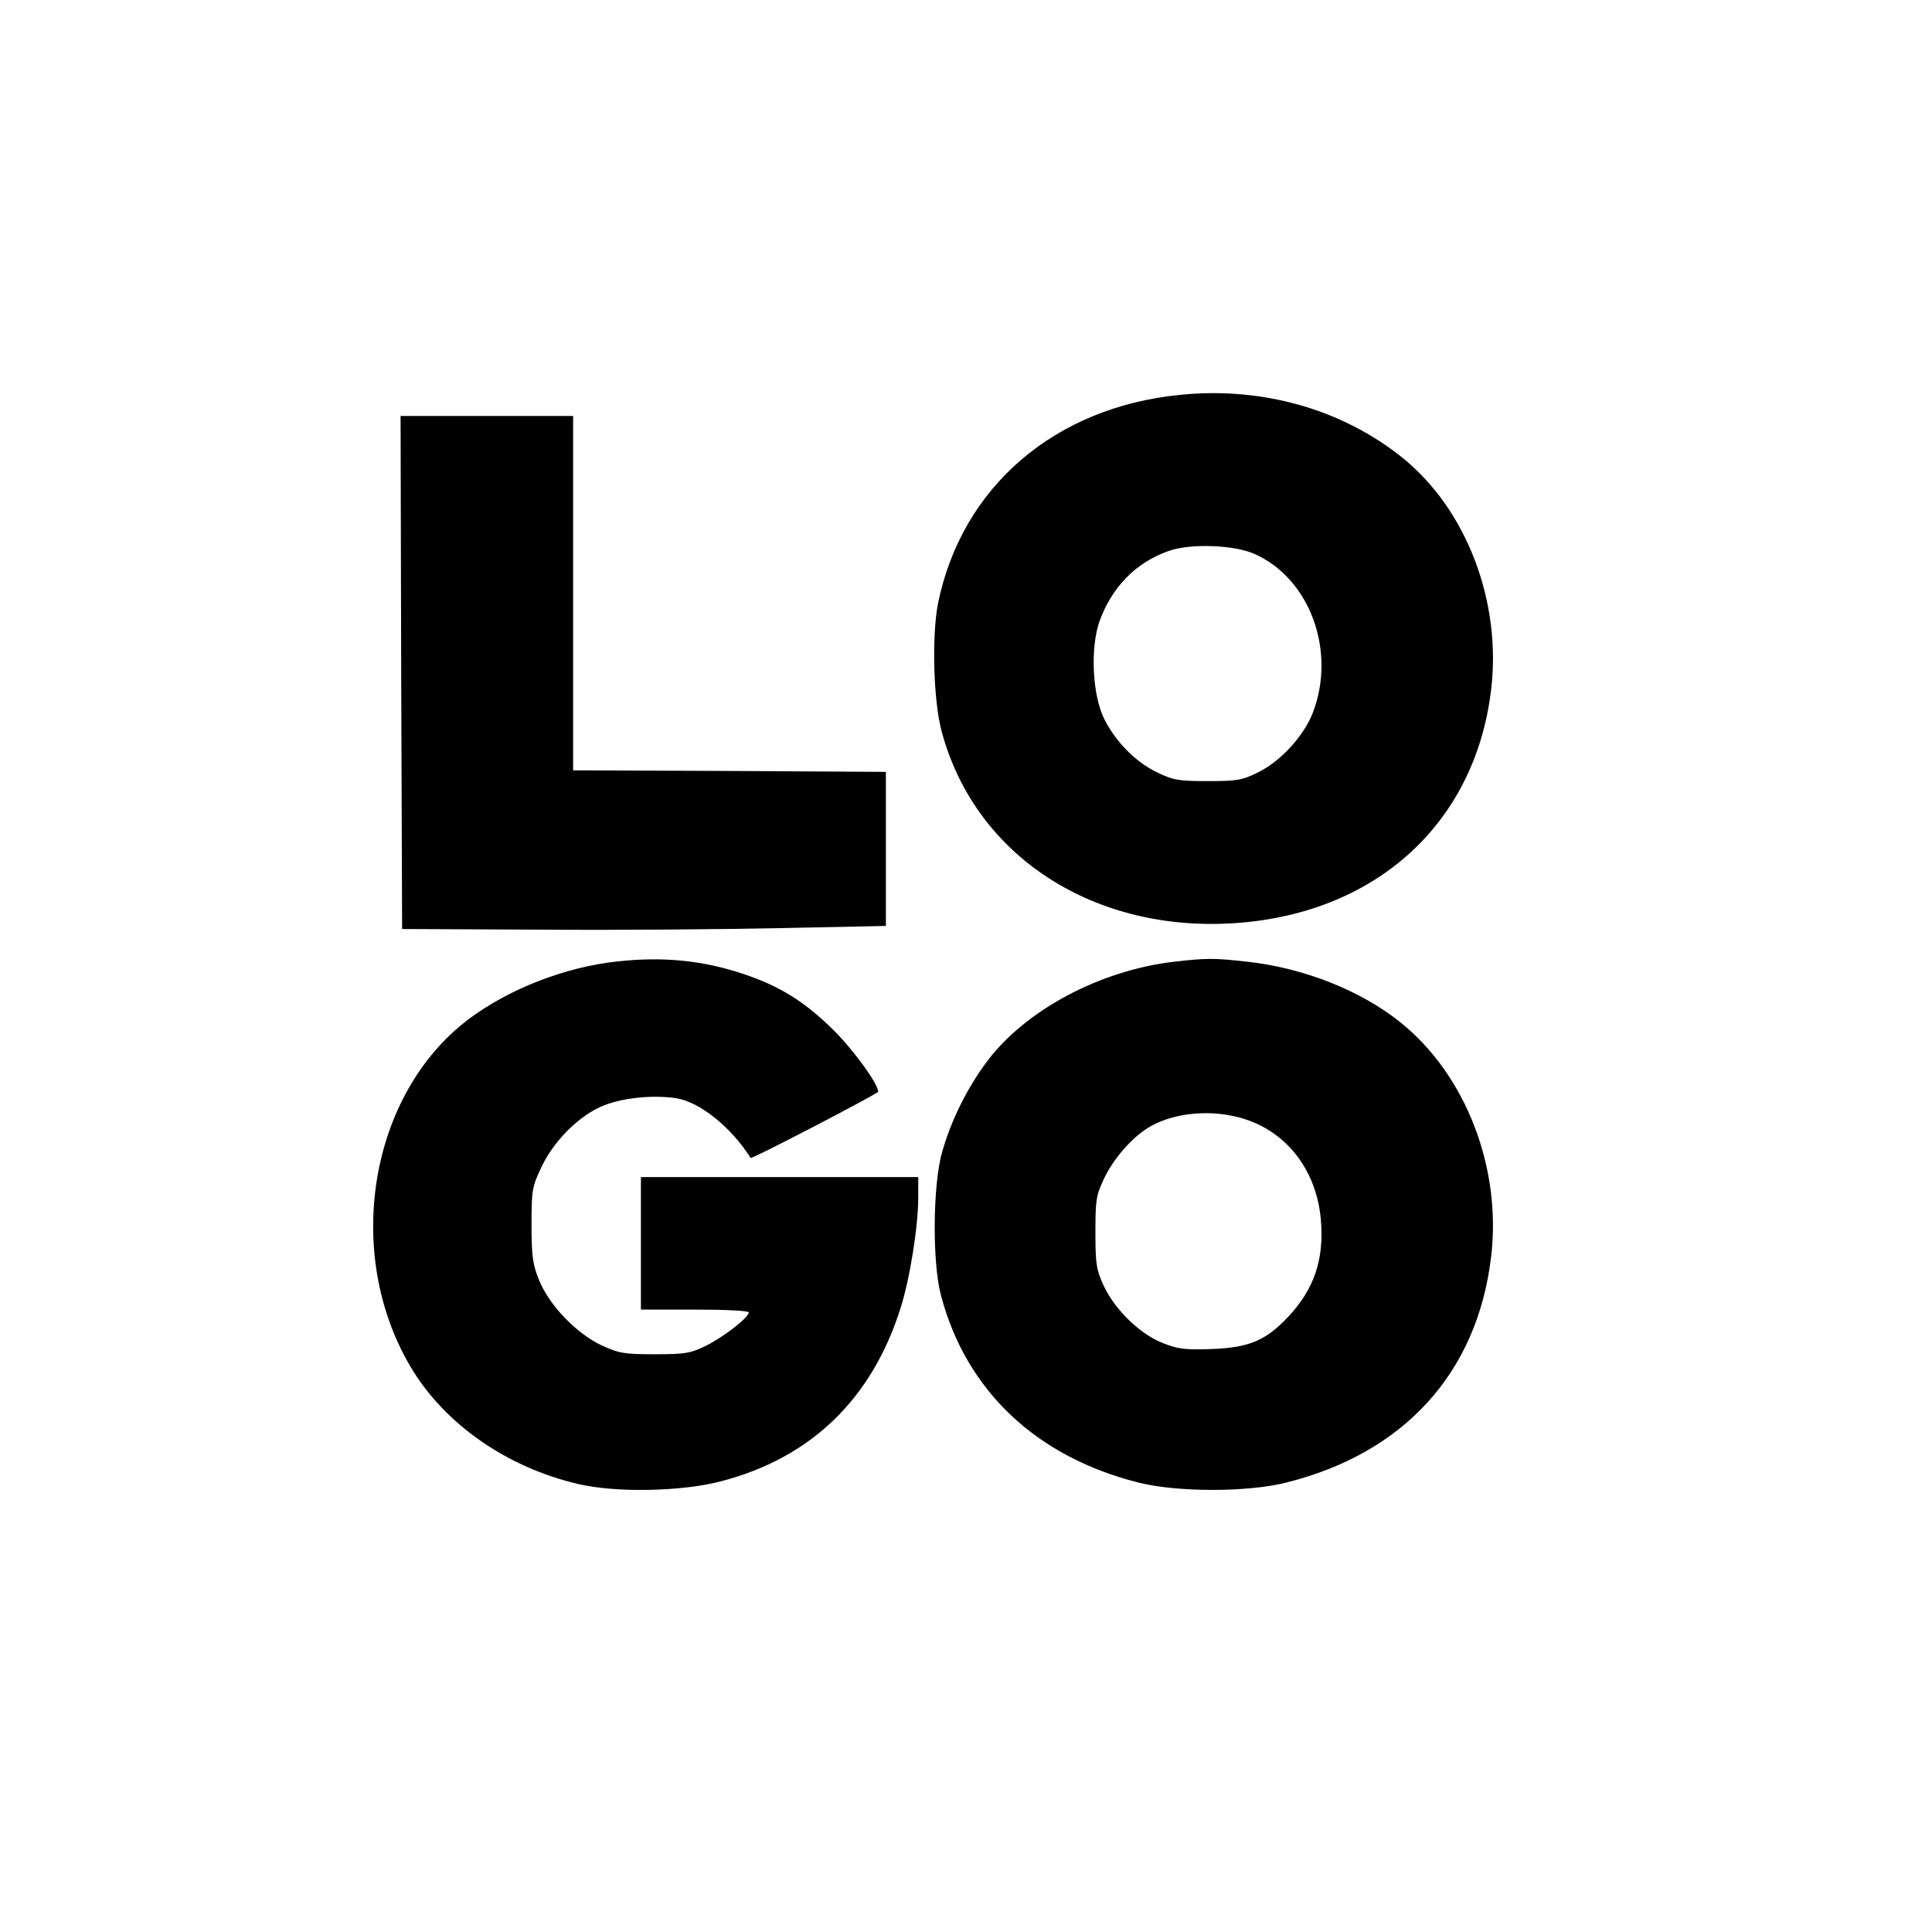
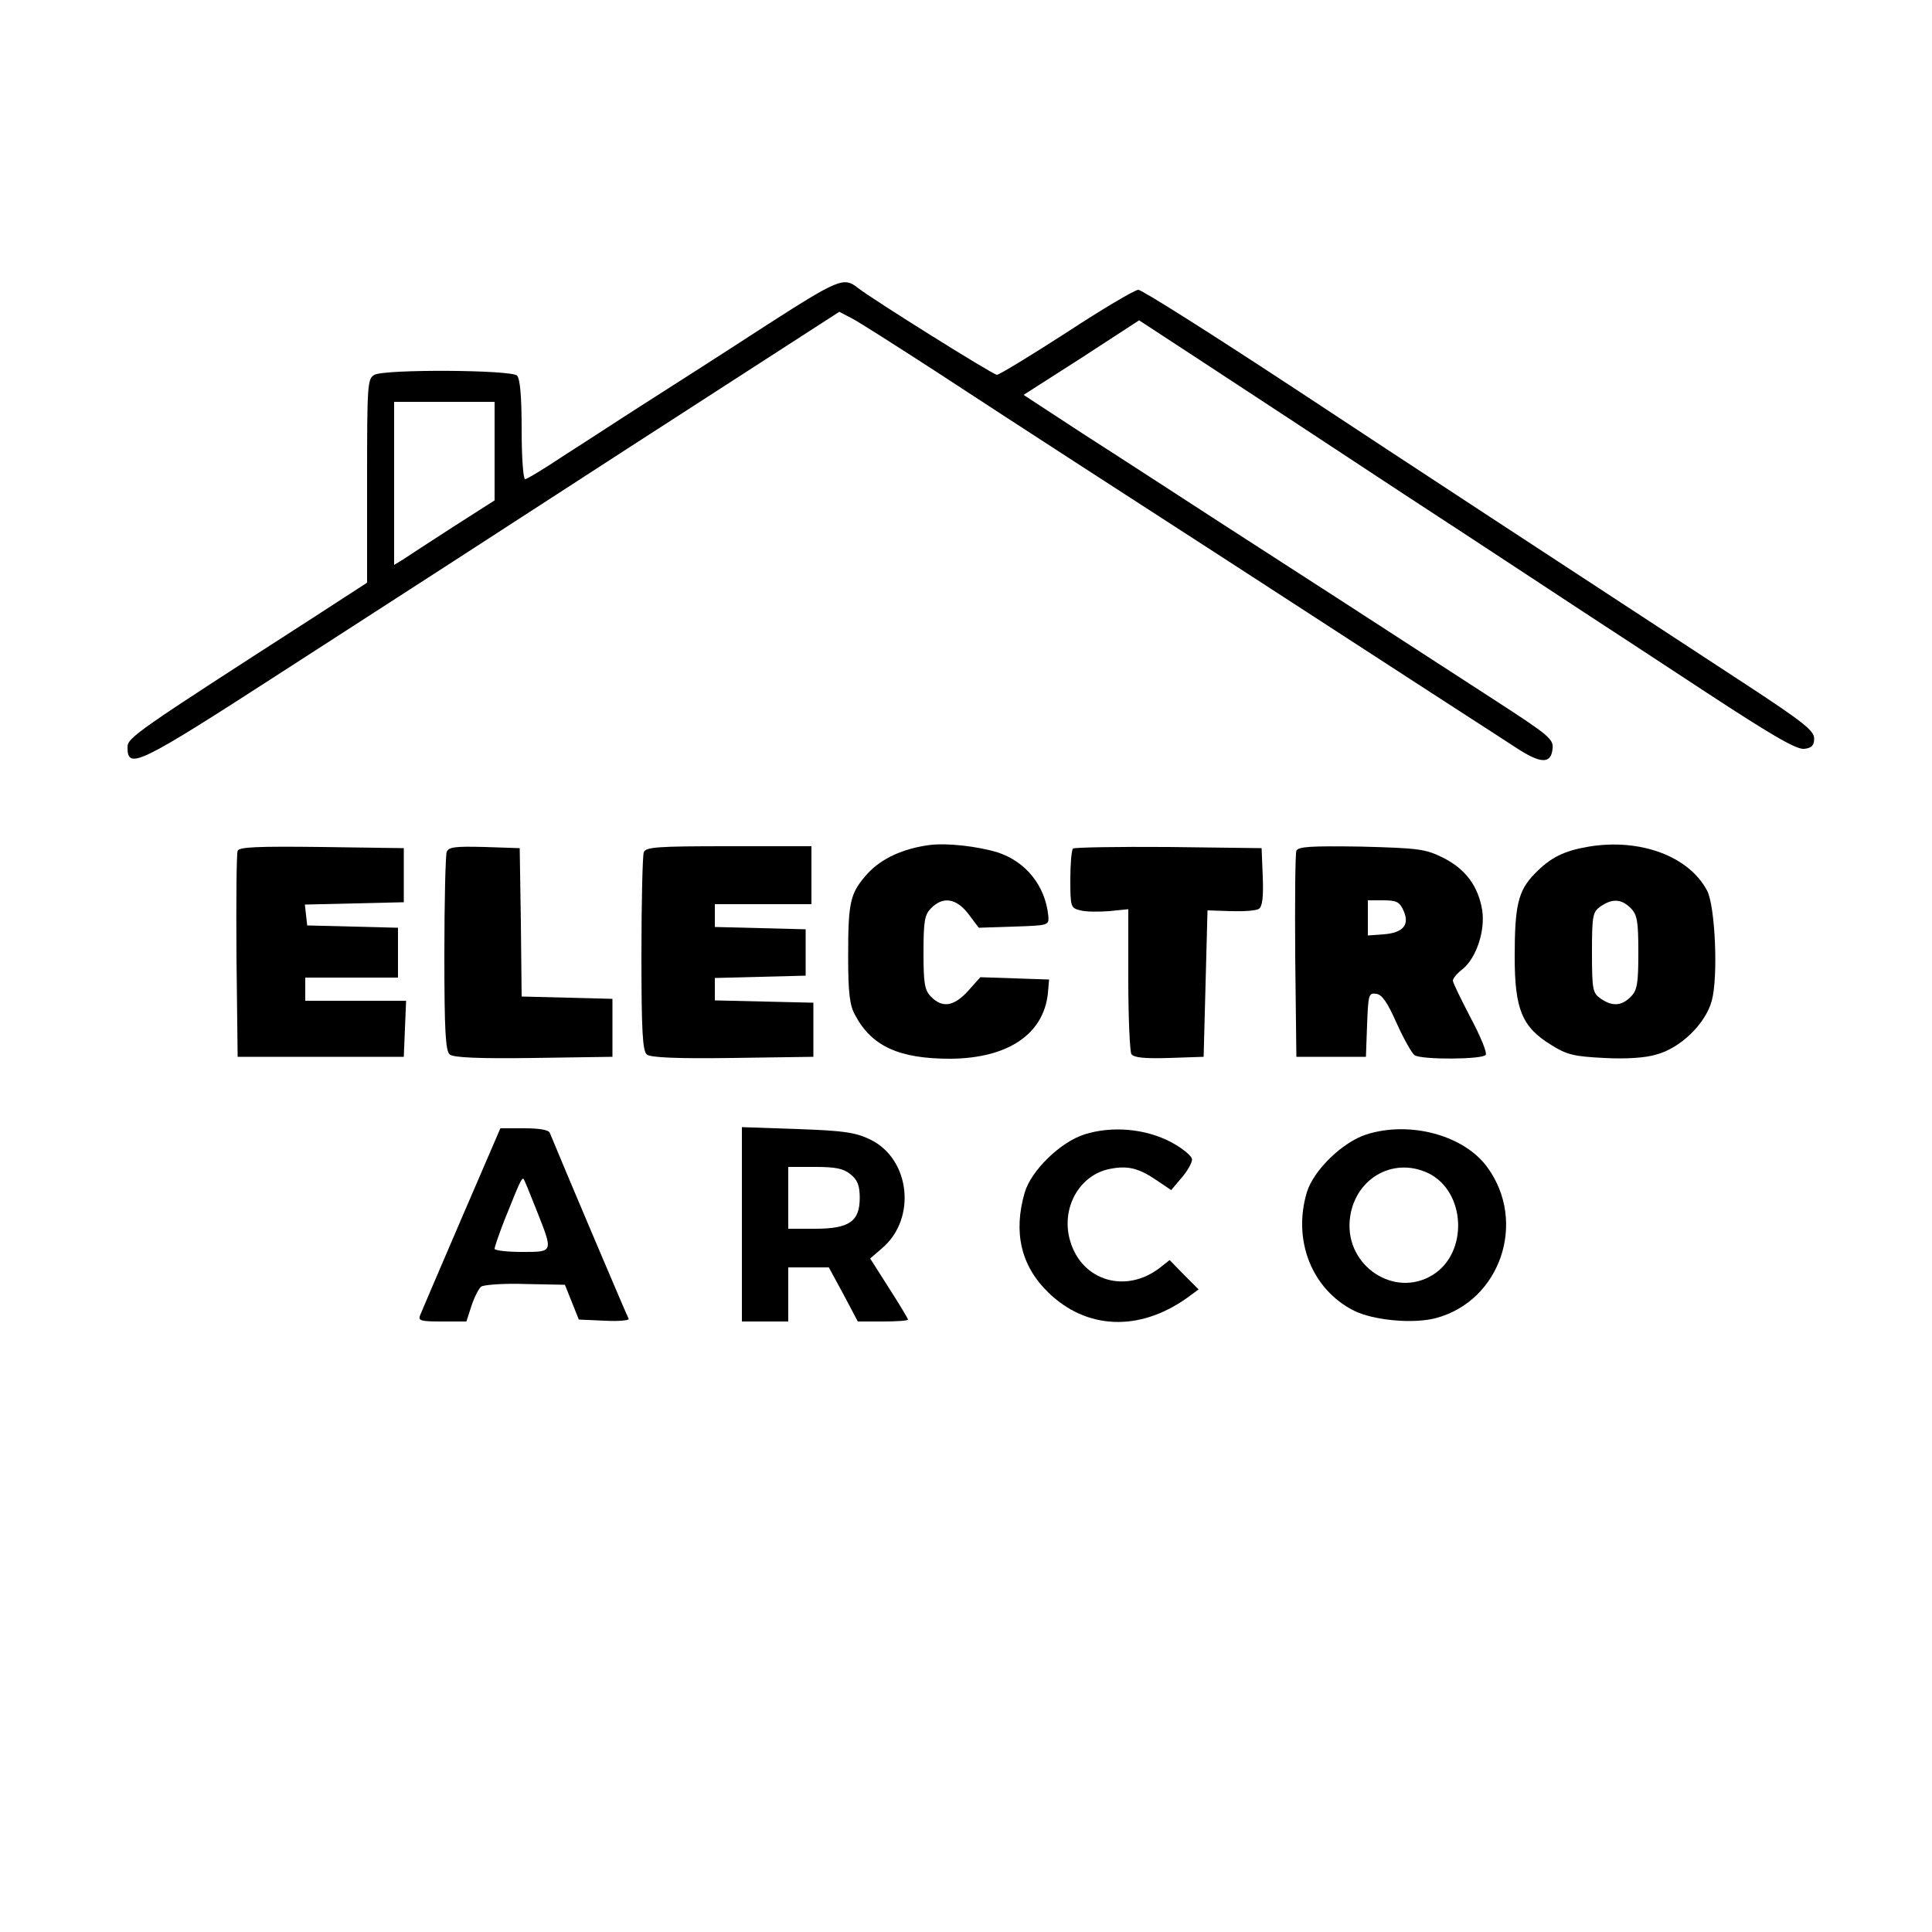
- <svg xmlns="http://www.w3.org/2000/svg" version="1.0" width="627pt" height="627pt" viewBox="0 0 627 627" preserveAspectRatio="xMidYMid meet">
-   <g transform="translate(0,627) scale(0.1,-0.1)" fill="#000000" stroke="none">
-     <path d="M3834 4989 c-411 -39 -713 -299 -790 -678 -20 -104 -15 -311 11 -411 105 -399 480 -650 934 -627 467 24 797 318 850 757 35 286 -79 586 -287 754 -195 157 -453 231 -718 205z m238 -517 c179 -80 265 -314 189 -514 -29 -76 -105 -159 -179 -195 -51 -25 -67 -28 -162 -28 -93 0 -112 3 -162 27 -71 33 -138 101 -175 176 -38 78 -45 228 -15 315 40 111 117 191 225 229 70 25 212 20 279 -10z" />
-     <path d="M1302 4088 l3 -833 445 -2 c245 -2 598 1 785 5 l340 7 0 250 0 250 -507 3 -508 2 0 575 0 575 -280 0 -280 0 2 -832z" />
-     <path d="M2005 3150 c-171 -18 -355 -90 -486 -189 -320 -243 -405 -757 -187 -1126 109 -185 312 -327 544 -381 121 -29 337 -25 465 9 291 76 489 267 582 563 30 95 57 264 57 358 l0 66 -450 0 -450 0 0 -215 0 -215 175 0 c100 0 175 -4 175 -9 0 -17 -83 -81 -140 -109 -50 -24 -66 -27 -165 -27 -100 0 -116 3 -173 29 -81 38 -171 131 -203 213 -20 49 -24 76 -24 178 0 114 2 123 31 185 39 84 117 163 191 197 62 29 167 41 247 29 77 -12 179 -94 242 -194 3 -5 414 209 414 215 0 25 -78 133 -144 199 -94 93 -175 144 -296 184 -130 43 -256 56 -405 40z" />
-     <path d="M3811 3149 c-241 -28 -483 -157 -608 -324 -63 -84 -116 -190 -145 -292 -31 -106 -33 -360 -4 -468 82 -309 310 -524 643 -607 125 -31 351 -31 475 0 384 95 622 356 667 732 35 288 -81 591 -294 762 -128 103 -314 177 -498 197 -107 12 -130 12 -236 0z m200 -503 c156 -36 263 -168 276 -339 10 -126 -23 -221 -105 -309 -73 -78 -127 -101 -247 -106 -85 -3 -109 -1 -158 18 -75 28 -158 108 -195 187 -24 53 -27 69 -27 173 0 105 2 120 28 175 29 62 89 132 143 165 72 45 187 60 285 36z" />
+ <svg xmlns="http://www.w3.org/2000/svg" version="1.0" width="500pt" height="500pt" viewBox="0 0 500 500" preserveAspectRatio="xMidYMid meet">
+   <g transform="translate(0,500) scale(0.1,-0.1)" fill="#000000" stroke="none">
+     <path d="M1983 4158 c-103 -67 -242 -156 -308 -198 -66 -42 -162 -105 -214 -138 -51 -34 -97 -62 -102 -62 -5 0 -9 58 -9 128 0 86 -4 132 -12 140 -15 15 -340 17 -369 2 -18 -10 -19 -24 -19 -274 l0 -264 -145 -94 c-455 -293 -475 -307 -475 -332 0 -59 27 -46 403 197 199 128 604 390 900 582 l539 348 31 -16 c18 -9 115 -71 217 -137 226 -148 514 -334 760 -493 102 -66 268 -174 370 -240 102 -66 214 -139 250 -162 36 -23 91 -59 122 -79 65 -43 92 -44 96 -4 3 25 -9 35 -148 125 -308 200 -511 331 -708 458 -111 72 -271 176 -357 231 l-156 102 150 96 149 97 159 -104 c87 -57 325 -213 528 -347 204 -133 413 -271 465 -305 52 -34 196 -128 319 -209 168 -110 230 -146 250 -144 20 2 26 9 26 27 0 20 -29 43 -177 140 -538 352 -841 550 -1179 773 -207 136 -384 248 -393 248 -9 0 -92 -49 -185 -110 -93 -60 -175 -110 -181 -110 -10 0 -320 194 -360 225 -36 29 -50 23 -237 -97z m-703 -325 l0 -128 -108 -69 c-59 -38 -117 -76 -129 -84 l-23 -14 0 211 0 211 130 0 130 0 0 -127z" />
+     <path d="M2405 2813 c-68 -9 -124 -35 -159 -73 -46 -51 -51 -72 -51 -215 0 -95 4 -127 18 -152 43 -81 114 -113 246 -113 149 1 242 63 253 170 l3 35 -89 3 -89 3 -32 -36 c-37 -40 -66 -44 -95 -15 -17 17 -20 33 -20 115 0 82 3 98 20 115 31 31 65 25 96 -15 l27 -36 91 3 c90 3 91 3 89 28 -8 78 -58 140 -131 164 -53 16 -132 25 -177 19z" />
+     <path d="M4112 2809 c-65 -11 -99 -28 -140 -70 -43 -44 -52 -82 -52 -215 0 -136 19 -182 94 -228 41 -26 60 -30 137 -34 56 -3 107 0 136 9 63 17 127 80 143 139 17 61 9 245 -12 285 -47 89 -173 136 -306 114z m108 -159 c17 -17 20 -33 20 -115 0 -82 -3 -98 -20 -115 -24 -24 -48 -25 -78 -4 -20 14 -22 23 -22 119 0 96 2 105 22 119 30 21 54 20 78 -4z" />
+     <path d="M615 2798 c-3 -8 -4 -130 -3 -273 l3 -260 215 0 215 0 3 73 3 72 -131 0 -130 0 0 30 0 30 120 0 120 0 0 65 0 64 -117 3 -118 3 -3 27 -3 27 128 3 128 3 0 70 0 70 -213 3 c-166 2 -214 0 -217 -10z" />
+     <path d="M1156 2795 c-3 -9 -6 -128 -6 -265 0 -198 3 -250 14 -259 9 -8 75 -11 217 -9 l204 3 0 75 0 75 -117 3 -118 3 -2 192 -3 192 -91 3 c-77 2 -93 0 -98 -13z" />
+     <path d="M1666 2794 c-3 -9 -6 -127 -6 -264 0 -198 3 -250 14 -259 9 -8 77 -11 222 -9 l209 3 0 70 0 70 -127 3 -128 3 0 29 0 29 118 3 117 3 0 60 0 60 -117 3 -118 3 0 29 0 30 125 0 125 0 0 75 0 75 -214 0 c-186 0 -215 -2 -220 -16z" />
+     <path d="M2777 2804 c-4 -4 -7 -40 -7 -80 0 -71 1 -74 26 -80 14 -4 47 -4 75 -2 l49 5 0 -181 c0 -100 4 -187 8 -194 6 -9 33 -12 98 -10 l89 3 5 189 5 190 60 -2 c33 -1 66 1 73 6 9 6 12 30 10 83 l-3 74 -241 3 c-132 1 -243 -1 -247 -4z" />
+     <path d="M3355 2798 c-3 -7 -4 -130 -3 -273 l3 -260 90 0 90 0 3 83 c3 78 4 83 24 80 15 -2 29 -23 53 -77 18 -40 39 -77 46 -82 20 -12 176 -11 184 1 4 6 -14 49 -39 96 -25 48 -46 91 -46 96 0 6 11 19 24 29 36 28 60 99 52 153 -10 62 -43 107 -101 136 -46 23 -63 25 -212 29 -131 2 -164 0 -168 -11z m277 -154 c17 -37 0 -58 -51 -62 l-41 -3 0 45 0 46 40 0 c34 0 42 -4 52 -26z" />
+     <path d="M1195 1848 c-55 -128 -103 -240 -107 -250 -7 -16 -1 -18 56 -18 l63 0 13 40 c7 22 19 45 25 50 6 5 58 9 115 7 l102 -2 18 -45 18 -45 67 -3 c37 -2 65 1 62 5 -4 6 -181 424 -204 481 -3 8 -27 12 -67 12 l-61 0 -100 -232z m194 19 c43 -109 44 -107 -39 -107 -38 0 -70 4 -70 8 0 5 11 37 25 73 39 97 45 112 50 108 2 -2 17 -39 34 -82z" />
+     <path d="M1920 1831 l0 -251 60 0 60 0 0 70 0 70 53 0 52 0 38 -70 37 -70 65 0 c36 0 65 2 65 5 0 2 -22 39 -49 81 l-49 77 30 26 c91 76 74 232 -30 282 -37 18 -68 23 -188 27 l-144 5 0 -252z m281 130 c18 -14 24 -29 24 -61 0 -61 -27 -80 -116 -80 l-69 0 0 80 0 80 69 0 c53 0 74 -4 92 -19z" />
+     <path d="M2806 2064 c-62 -20 -137 -93 -154 -150 -30 -103 -10 -190 61 -259 99 -96 235 -102 359 -14 l30 22 -38 38 -37 38 -24 -19 c-88 -69 -202 -36 -233 67 -26 85 23 173 103 188 46 9 74 2 121 -30 l37 -25 27 32 c15 17 27 39 27 47 0 9 -24 29 -54 45 -66 35 -153 43 -225 20z" />
+     <path d="M3536 2064 c-62 -20 -137 -93 -154 -150 -37 -124 13 -251 122 -306 50 -25 154 -35 213 -19 166 45 235 248 133 389 -60 84 -201 122 -314 86z m160 -100 c98 -47 105 -207 11 -264 -98 -60 -224 23 -214 141 9 106 110 167 203 123z" />
  </g>
</svg>
